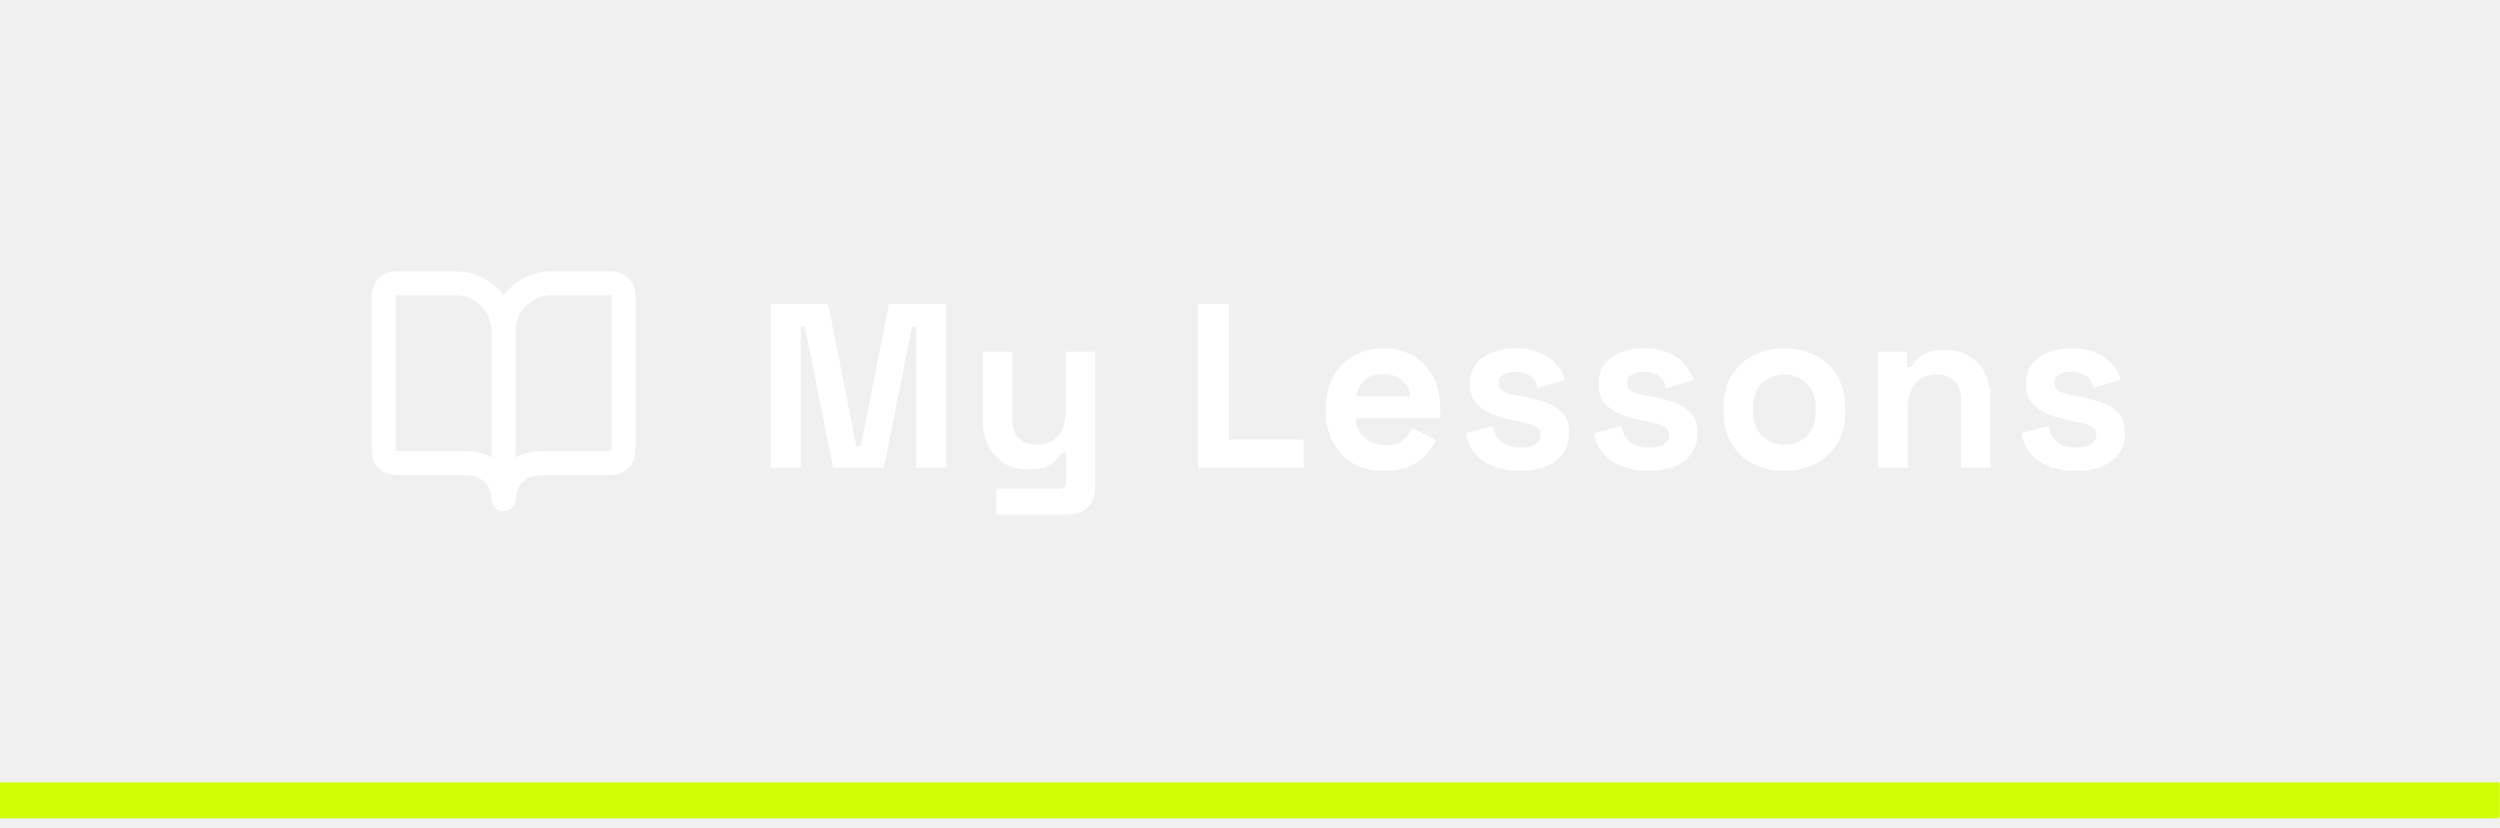
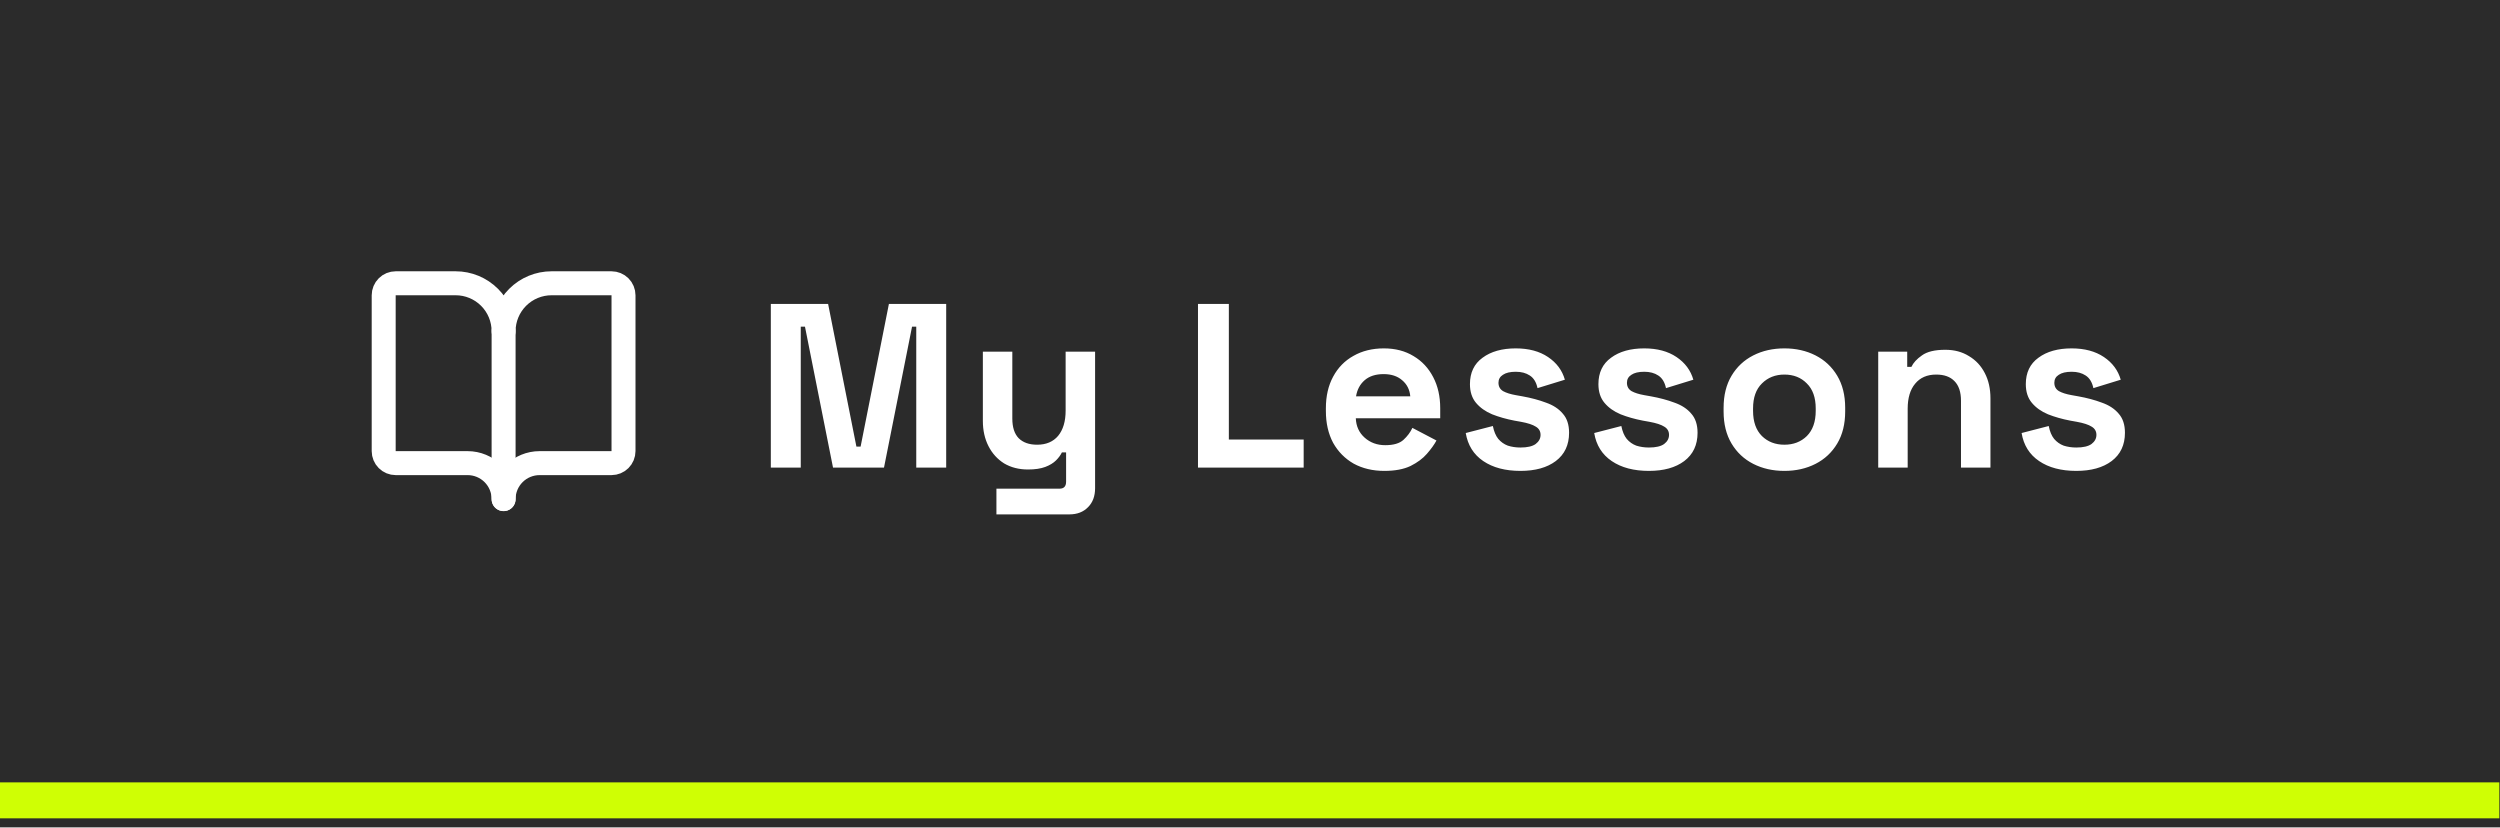
<svg xmlns="http://www.w3.org/2000/svg" width="139" height="46" viewBox="0 0 139 46" fill="none">
-   <mask id="path-1-inside-1_278_1056" fill="white">
+   <rect width="100%" height="100%" fill="#2B2B2B" />
+   <mask id="path-1-inside-1_278_1056" fill="#FFFFFF">
    <path d="M0 0H138.977V45.5H0V0Z" />
  </mask>
  <path d="M138.977 45.5V43.5H0V45.5V47.5H138.977V45.5Z" fill="#CFFF04" mask="url(#path-1-inside-1_278_1056)" />
  <g clip-path="url(#clip0_278_1056)">
-     <path d="M28 18.417V27.75" stroke="white" stroke-width="1.333" stroke-linecap="round" stroke-linejoin="round" />
-     <path d="M22 25.75C21.823 25.75 21.654 25.68 21.529 25.555C21.404 25.43 21.333 25.26 21.333 25.083V16.417C21.333 16.24 21.404 16.07 21.529 15.945C21.654 15.82 21.823 15.75 22 15.75H25.333C26.041 15.75 26.719 16.031 27.219 16.531C27.719 17.031 28 17.709 28 18.417C28 17.709 28.281 17.031 28.781 16.531C29.281 16.031 29.959 15.75 30.667 15.75H34C34.177 15.75 34.346 15.82 34.471 15.945C34.596 16.07 34.667 16.24 34.667 16.417V25.083C34.667 25.26 34.596 25.43 34.471 25.555C34.346 25.68 34.177 25.75 34 25.75H30C29.47 25.75 28.961 25.961 28.586 26.336C28.211 26.711 28 27.22 28 27.75C28 27.22 27.789 26.711 27.414 26.336C27.039 25.961 26.53 25.75 26 25.75H22Z" stroke="white" stroke-width="1.333" stroke-linecap="round" stroke-linejoin="round" />
+     <path d="M28 18.417V27.75" stroke="#FFFFFF" stroke-width="1.333" stroke-linecap="round" stroke-linejoin="round" />
+     <path d="M22 25.75C21.823 25.75 21.654 25.68 21.529 25.555C21.404 25.43 21.333 25.26 21.333 25.083V16.417C21.333 16.24 21.404 16.07 21.529 15.945C21.654 15.82 21.823 15.75 22 15.75H25.333C26.041 15.75 26.719 16.031 27.219 16.531C27.719 17.031 28 17.709 28 18.417C28 17.709 28.281 17.031 28.781 16.531C29.281 16.031 29.959 15.75 30.667 15.75H34C34.177 15.75 34.346 15.82 34.471 15.945C34.596 16.07 34.667 16.24 34.667 16.417V25.083C34.667 25.26 34.596 25.43 34.471 25.555C34.346 25.68 34.177 25.75 34 25.75H30C29.47 25.75 28.961 25.961 28.586 26.336C28.211 26.711 28 27.22 28 27.75C28 27.22 27.789 26.711 27.414 26.336C27.039 25.961 26.53 25.75 26 25.75H22Z" stroke="#FFFFFF" stroke-width="1.333" stroke-linecap="round" stroke-linejoin="round" />
  </g>
-   <path d="M42.858 26V16.9H46.043L47.616 24.83H47.85L49.423 16.9H52.608V26H50.944V18.161H50.71L49.15 26H46.316L44.756 18.161H44.522V26H42.858ZM55.401 28.6V27.17H58.911C59.154 27.17 59.275 27.04 59.275 26.78V25.155H59.041C58.971 25.302 58.863 25.45 58.716 25.597C58.569 25.744 58.369 25.866 58.118 25.961C57.867 26.056 57.546 26.104 57.156 26.104C56.653 26.104 56.211 25.991 55.83 25.766C55.457 25.532 55.167 25.211 54.959 24.804C54.751 24.397 54.647 23.929 54.647 23.4V19.552H56.285V23.27C56.285 23.755 56.402 24.119 56.636 24.362C56.879 24.605 57.221 24.726 57.663 24.726C58.166 24.726 58.556 24.561 58.833 24.232C59.11 23.894 59.249 23.426 59.249 22.828V19.552H60.887V27.144C60.887 27.586 60.757 27.937 60.497 28.197C60.237 28.466 59.89 28.6 59.457 28.6H55.401ZM66.608 26V16.9H68.324V24.44H72.484V26H66.608ZM76.969 26.182C76.328 26.182 75.76 26.048 75.266 25.779C74.781 25.502 74.4 25.116 74.122 24.622C73.854 24.119 73.719 23.53 73.719 22.854V22.698C73.719 22.022 73.854 21.437 74.122 20.943C74.391 20.44 74.768 20.055 75.253 19.786C75.739 19.509 76.302 19.37 76.943 19.37C77.576 19.37 78.126 19.513 78.594 19.799C79.062 20.076 79.426 20.466 79.686 20.969C79.946 21.463 80.076 22.039 80.076 22.698V23.257H75.383C75.401 23.699 75.565 24.059 75.877 24.336C76.189 24.613 76.571 24.752 77.021 24.752C77.481 24.752 77.819 24.652 78.035 24.453C78.252 24.254 78.417 24.033 78.529 23.79L79.868 24.492C79.747 24.717 79.569 24.964 79.335 25.233C79.11 25.493 78.807 25.718 78.425 25.909C78.044 26.091 77.559 26.182 76.969 26.182ZM75.396 22.035H78.412C78.378 21.662 78.226 21.363 77.957 21.138C77.697 20.913 77.355 20.8 76.93 20.8C76.488 20.8 76.137 20.913 75.877 21.138C75.617 21.363 75.457 21.662 75.396 22.035ZM84.537 26.182C83.697 26.182 83.008 26 82.47 25.636C81.933 25.272 81.608 24.752 81.495 24.076L83.003 23.686C83.064 23.989 83.164 24.228 83.302 24.401C83.45 24.574 83.627 24.7 83.835 24.778C84.052 24.847 84.286 24.882 84.537 24.882C84.919 24.882 85.2 24.817 85.382 24.687C85.564 24.548 85.655 24.379 85.655 24.18C85.655 23.981 85.569 23.829 85.395 23.725C85.222 23.612 84.945 23.521 84.563 23.452L84.199 23.387C83.749 23.3 83.337 23.183 82.964 23.036C82.592 22.88 82.293 22.668 82.067 22.399C81.842 22.13 81.729 21.784 81.729 21.359C81.729 20.718 81.963 20.228 82.431 19.89C82.899 19.543 83.515 19.37 84.277 19.37C84.997 19.37 85.595 19.53 86.071 19.851C86.548 20.172 86.86 20.592 87.007 21.112L85.486 21.58C85.417 21.251 85.274 21.017 85.057 20.878C84.849 20.739 84.589 20.67 84.277 20.67C83.965 20.67 83.727 20.726 83.562 20.839C83.398 20.943 83.315 21.09 83.315 21.281C83.315 21.489 83.402 21.645 83.575 21.749C83.749 21.844 83.983 21.918 84.277 21.97L84.641 22.035C85.127 22.122 85.564 22.239 85.954 22.386C86.353 22.525 86.665 22.728 86.89 22.997C87.124 23.257 87.241 23.612 87.241 24.063C87.241 24.739 86.994 25.263 86.5 25.636C86.015 26 85.361 26.182 84.537 26.182ZM91.68 26.182C90.839 26.182 90.15 26 89.613 25.636C89.075 25.272 88.75 24.752 88.638 24.076L90.146 23.686C90.206 23.989 90.306 24.228 90.445 24.401C90.592 24.574 90.77 24.7 90.978 24.778C91.194 24.847 91.428 24.882 91.68 24.882C92.061 24.882 92.343 24.817 92.525 24.687C92.707 24.548 92.798 24.379 92.798 24.18C92.798 23.981 92.711 23.829 92.538 23.725C92.364 23.612 92.087 23.521 91.706 23.452L91.342 23.387C90.891 23.3 90.479 23.183 90.107 23.036C89.734 22.88 89.435 22.668 89.21 22.399C88.984 22.13 88.872 21.784 88.872 21.359C88.872 20.718 89.106 20.228 89.574 19.89C90.042 19.543 90.657 19.37 91.42 19.37C92.139 19.37 92.737 19.53 93.214 19.851C93.69 20.172 94.002 20.592 94.15 21.112L92.629 21.58C92.559 21.251 92.416 21.017 92.2 20.878C91.992 20.739 91.732 20.67 91.42 20.67C91.108 20.67 90.869 20.726 90.705 20.839C90.54 20.943 90.458 21.09 90.458 21.281C90.458 21.489 90.544 21.645 90.718 21.749C90.891 21.844 91.125 21.918 91.42 21.97L91.784 22.035C92.269 22.122 92.707 22.239 93.097 22.386C93.495 22.525 93.807 22.728 94.033 22.997C94.267 23.257 94.384 23.612 94.384 24.063C94.384 24.739 94.137 25.263 93.643 25.636C93.157 26 92.503 26.182 91.68 26.182ZM99.212 26.182C98.571 26.182 97.994 26.052 97.483 25.792C96.972 25.532 96.569 25.155 96.274 24.661C95.979 24.167 95.832 23.573 95.832 22.88V22.672C95.832 21.979 95.979 21.385 96.274 20.891C96.569 20.397 96.972 20.02 97.483 19.76C97.994 19.5 98.571 19.37 99.212 19.37C99.853 19.37 100.43 19.5 100.941 19.76C101.452 20.02 101.855 20.397 102.15 20.891C102.445 21.385 102.592 21.979 102.592 22.672V22.88C102.592 23.573 102.445 24.167 102.15 24.661C101.855 25.155 101.452 25.532 100.941 25.792C100.43 26.052 99.853 26.182 99.212 26.182ZM99.212 24.726C99.715 24.726 100.131 24.566 100.46 24.245C100.789 23.916 100.954 23.448 100.954 22.841V22.711C100.954 22.104 100.789 21.641 100.46 21.32C100.139 20.991 99.723 20.826 99.212 20.826C98.709 20.826 98.293 20.991 97.964 21.32C97.635 21.641 97.47 22.104 97.47 22.711V22.841C97.47 23.448 97.635 23.916 97.964 24.245C98.293 24.566 98.709 24.726 99.212 24.726ZM104.429 26V19.552H106.041V20.397H106.275C106.379 20.172 106.574 19.959 106.86 19.76C107.146 19.552 107.579 19.448 108.16 19.448C108.663 19.448 109.1 19.565 109.473 19.799C109.854 20.024 110.149 20.341 110.357 20.748C110.565 21.147 110.669 21.615 110.669 22.152V26H109.031V22.282C109.031 21.797 108.91 21.433 108.667 21.19C108.433 20.947 108.095 20.826 107.653 20.826C107.15 20.826 106.76 20.995 106.483 21.333C106.206 21.662 106.067 22.126 106.067 22.724V26H104.429ZM115.443 26.182C114.602 26.182 113.913 26 113.376 25.636C112.838 25.272 112.513 24.752 112.401 24.076L113.909 23.686C113.969 23.989 114.069 24.228 114.208 24.401C114.355 24.574 114.533 24.7 114.741 24.778C114.957 24.847 115.191 24.882 115.443 24.882C115.824 24.882 116.106 24.817 116.288 24.687C116.47 24.548 116.561 24.379 116.561 24.18C116.561 23.981 116.474 23.829 116.301 23.725C116.127 23.612 115.85 23.521 115.469 23.452L115.105 23.387C114.654 23.3 114.242 23.183 113.87 23.036C113.497 22.88 113.198 22.668 112.973 22.399C112.747 22.13 112.635 21.784 112.635 21.359C112.635 20.718 112.869 20.228 113.337 19.89C113.805 19.543 114.42 19.37 115.183 19.37C115.902 19.37 116.5 19.53 116.977 19.851C117.453 20.172 117.765 20.592 117.913 21.112L116.392 21.58C116.322 21.251 116.179 21.017 115.963 20.878C115.755 20.739 115.495 20.67 115.183 20.67C114.871 20.67 114.632 20.726 114.468 20.839C114.303 20.943 114.221 21.09 114.221 21.281C114.221 21.489 114.307 21.645 114.481 21.749C114.654 21.844 114.888 21.918 115.183 21.97L115.547 22.035C116.032 22.122 116.47 22.239 116.86 22.386C117.258 22.525 117.57 22.728 117.796 22.997C118.03 23.257 118.147 23.612 118.147 24.063C118.147 24.739 117.9 25.263 117.406 25.636C116.92 26 116.266 26.182 115.443 26.182Z" fill="white" />
+   <path d="M42.858 26V16.9H46.043L47.616 24.83H47.85L49.423 16.9H52.608V26H50.944V18.161H50.71L49.15 26H46.316L44.756 18.161H44.522V26H42.858ZM55.401 28.6V27.17H58.911C59.154 27.17 59.275 27.04 59.275 26.78V25.155H59.041C58.971 25.302 58.863 25.45 58.716 25.597C58.569 25.744 58.369 25.866 58.118 25.961C57.867 26.056 57.546 26.104 57.156 26.104C56.653 26.104 56.211 25.991 55.83 25.766C55.457 25.532 55.167 25.211 54.959 24.804C54.751 24.397 54.647 23.929 54.647 23.4V19.552H56.285V23.27C56.285 23.755 56.402 24.119 56.636 24.362C56.879 24.605 57.221 24.726 57.663 24.726C58.166 24.726 58.556 24.561 58.833 24.232C59.11 23.894 59.249 23.426 59.249 22.828V19.552H60.887V27.144C60.887 27.586 60.757 27.937 60.497 28.197C60.237 28.466 59.89 28.6 59.457 28.6H55.401ZM66.608 26V16.9H68.324V24.44H72.484V26H66.608ZM76.969 26.182C76.328 26.182 75.76 26.048 75.266 25.779C74.781 25.502 74.4 25.116 74.122 24.622C73.854 24.119 73.719 23.53 73.719 22.854V22.698C73.719 22.022 73.854 21.437 74.122 20.943C74.391 20.44 74.768 20.055 75.253 19.786C75.739 19.509 76.302 19.37 76.943 19.37C77.576 19.37 78.126 19.513 78.594 19.799C79.062 20.076 79.426 20.466 79.686 20.969C79.946 21.463 80.076 22.039 80.076 22.698V23.257H75.383C75.401 23.699 75.565 24.059 75.877 24.336C76.189 24.613 76.571 24.752 77.021 24.752C77.481 24.752 77.819 24.652 78.035 24.453C78.252 24.254 78.417 24.033 78.529 23.79L79.868 24.492C79.747 24.717 79.569 24.964 79.335 25.233C79.11 25.493 78.807 25.718 78.425 25.909C78.044 26.091 77.559 26.182 76.969 26.182ZM75.396 22.035H78.412C78.378 21.662 78.226 21.363 77.957 21.138C77.697 20.913 77.355 20.8 76.93 20.8C76.488 20.8 76.137 20.913 75.877 21.138C75.617 21.363 75.457 21.662 75.396 22.035ZM84.537 26.182C83.697 26.182 83.008 26 82.47 25.636C81.933 25.272 81.608 24.752 81.495 24.076L83.003 23.686C83.064 23.989 83.164 24.228 83.302 24.401C83.45 24.574 83.627 24.7 83.835 24.778C84.052 24.847 84.286 24.882 84.537 24.882C84.919 24.882 85.2 24.817 85.382 24.687C85.564 24.548 85.655 24.379 85.655 24.18C85.655 23.981 85.569 23.829 85.395 23.725C85.222 23.612 84.945 23.521 84.563 23.452L84.199 23.387C83.749 23.3 83.337 23.183 82.964 23.036C82.592 22.88 82.293 22.668 82.067 22.399C81.842 22.13 81.729 21.784 81.729 21.359C81.729 20.718 81.963 20.228 82.431 19.89C82.899 19.543 83.515 19.37 84.277 19.37C84.997 19.37 85.595 19.53 86.071 19.851C86.548 20.172 86.86 20.592 87.007 21.112L85.486 21.58C85.417 21.251 85.274 21.017 85.057 20.878C84.849 20.739 84.589 20.67 84.277 20.67C83.965 20.67 83.727 20.726 83.562 20.839C83.398 20.943 83.315 21.09 83.315 21.281C83.315 21.489 83.402 21.645 83.575 21.749C83.749 21.844 83.983 21.918 84.277 21.97L84.641 22.035C85.127 22.122 85.564 22.239 85.954 22.386C86.353 22.525 86.665 22.728 86.89 22.997C87.124 23.257 87.241 23.612 87.241 24.063C87.241 24.739 86.994 25.263 86.5 25.636C86.015 26 85.361 26.182 84.537 26.182ZM91.68 26.182C90.839 26.182 90.15 26 89.613 25.636C89.075 25.272 88.75 24.752 88.638 24.076L90.146 23.686C90.206 23.989 90.306 24.228 90.445 24.401C90.592 24.574 90.77 24.7 90.978 24.778C91.194 24.847 91.428 24.882 91.68 24.882C92.061 24.882 92.343 24.817 92.525 24.687C92.707 24.548 92.798 24.379 92.798 24.18C92.798 23.981 92.711 23.829 92.538 23.725C92.364 23.612 92.087 23.521 91.706 23.452L91.342 23.387C90.891 23.3 90.479 23.183 90.107 23.036C89.734 22.88 89.435 22.668 89.21 22.399C88.984 22.13 88.872 21.784 88.872 21.359C88.872 20.718 89.106 20.228 89.574 19.89C90.042 19.543 90.657 19.37 91.42 19.37C92.139 19.37 92.737 19.53 93.214 19.851C93.69 20.172 94.002 20.592 94.15 21.112L92.629 21.58C92.559 21.251 92.416 21.017 92.2 20.878C91.992 20.739 91.732 20.67 91.42 20.67C91.108 20.67 90.869 20.726 90.705 20.839C90.54 20.943 90.458 21.09 90.458 21.281C90.458 21.489 90.544 21.645 90.718 21.749C90.891 21.844 91.125 21.918 91.42 21.97L91.784 22.035C92.269 22.122 92.707 22.239 93.097 22.386C93.495 22.525 93.807 22.728 94.033 22.997C94.267 23.257 94.384 23.612 94.384 24.063C94.384 24.739 94.137 25.263 93.643 25.636C93.157 26 92.503 26.182 91.68 26.182ZM99.212 26.182C98.571 26.182 97.994 26.052 97.483 25.792C96.972 25.532 96.569 25.155 96.274 24.661C95.979 24.167 95.832 23.573 95.832 22.88V22.672C95.832 21.979 95.979 21.385 96.274 20.891C96.569 20.397 96.972 20.02 97.483 19.76C97.994 19.5 98.571 19.37 99.212 19.37C99.853 19.37 100.43 19.5 100.941 19.76C101.452 20.02 101.855 20.397 102.15 20.891C102.445 21.385 102.592 21.979 102.592 22.672V22.88C102.592 23.573 102.445 24.167 102.15 24.661C101.855 25.155 101.452 25.532 100.941 25.792C100.43 26.052 99.853 26.182 99.212 26.182ZM99.212 24.726C99.715 24.726 100.131 24.566 100.46 24.245C100.789 23.916 100.954 23.448 100.954 22.841V22.711C100.954 22.104 100.789 21.641 100.46 21.32C100.139 20.991 99.723 20.826 99.212 20.826C98.709 20.826 98.293 20.991 97.964 21.32C97.635 21.641 97.47 22.104 97.47 22.711V22.841C97.47 23.448 97.635 23.916 97.964 24.245C98.293 24.566 98.709 24.726 99.212 24.726ZM104.429 26V19.552H106.041V20.397H106.275C106.379 20.172 106.574 19.959 106.86 19.76C107.146 19.552 107.579 19.448 108.16 19.448C108.663 19.448 109.1 19.565 109.473 19.799C109.854 20.024 110.149 20.341 110.357 20.748C110.565 21.147 110.669 21.615 110.669 22.152V26H109.031V22.282C109.031 21.797 108.91 21.433 108.667 21.19C108.433 20.947 108.095 20.826 107.653 20.826C107.15 20.826 106.76 20.995 106.483 21.333C106.206 21.662 106.067 22.126 106.067 22.724V26H104.429ZM115.443 26.182C114.602 26.182 113.913 26 113.376 25.636C112.838 25.272 112.513 24.752 112.401 24.076L113.909 23.686C113.969 23.989 114.069 24.228 114.208 24.401C114.355 24.574 114.533 24.7 114.741 24.778C114.957 24.847 115.191 24.882 115.443 24.882C115.824 24.882 116.106 24.817 116.288 24.687C116.47 24.548 116.561 24.379 116.561 24.18C116.561 23.981 116.474 23.829 116.301 23.725C116.127 23.612 115.85 23.521 115.469 23.452L115.105 23.387C114.654 23.3 114.242 23.183 113.87 23.036C113.497 22.88 113.198 22.668 112.973 22.399C112.747 22.13 112.635 21.784 112.635 21.359C112.635 20.718 112.869 20.228 113.337 19.89C113.805 19.543 114.42 19.37 115.183 19.37C115.902 19.37 116.5 19.53 116.977 19.851C117.453 20.172 117.765 20.592 117.913 21.112L116.392 21.58C116.322 21.251 116.179 21.017 115.963 20.878C115.755 20.739 115.495 20.67 115.183 20.67C114.871 20.67 114.632 20.726 114.468 20.839C114.303 20.943 114.221 21.09 114.221 21.281C114.221 21.489 114.307 21.645 114.481 21.749C114.654 21.844 114.888 21.918 115.183 21.97L115.547 22.035C116.032 22.122 116.47 22.239 116.86 22.386C117.258 22.525 117.57 22.728 117.796 22.997C118.03 23.257 118.147 23.612 118.147 24.063C118.147 24.739 117.9 25.263 117.406 25.636C116.92 26 116.266 26.182 115.443 26.182Z" fill="#FFFFFF" />
  <defs>
    <clipPath id="clip0_278_1056">
-       <rect width="16" height="16" fill="white" transform="translate(20 13.75)" />
+       <rect width="16" height="16" fill="#FFFFFF" transform="translate(20 13.75)" />
    </clipPath>
  </defs>
</svg>
